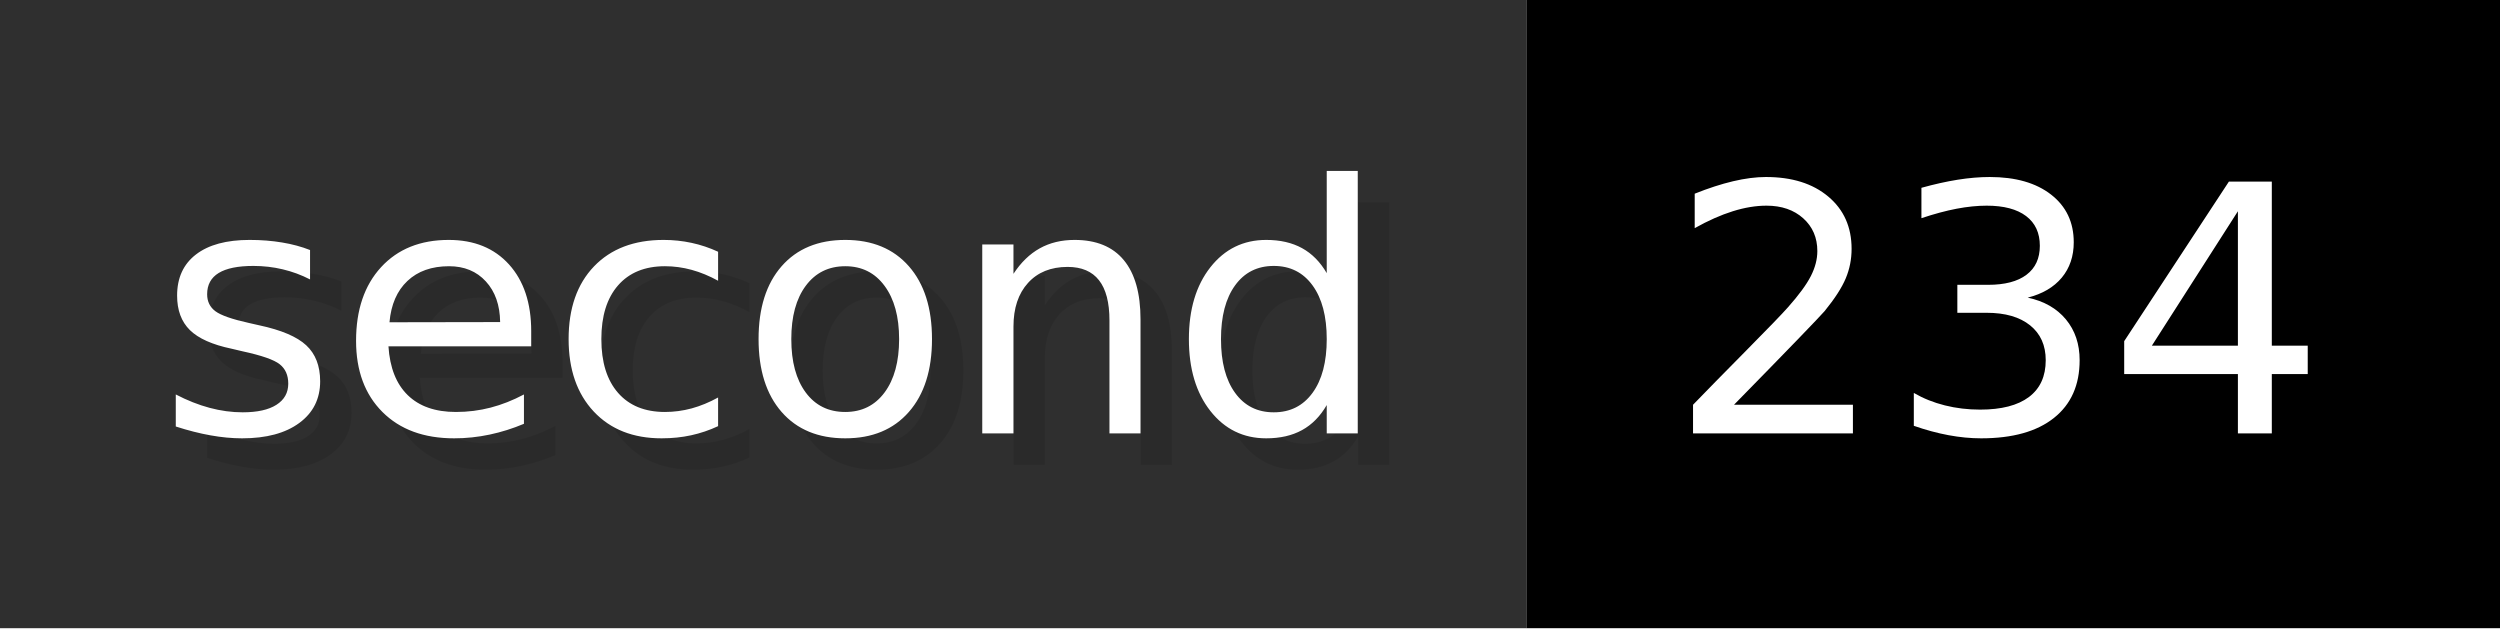
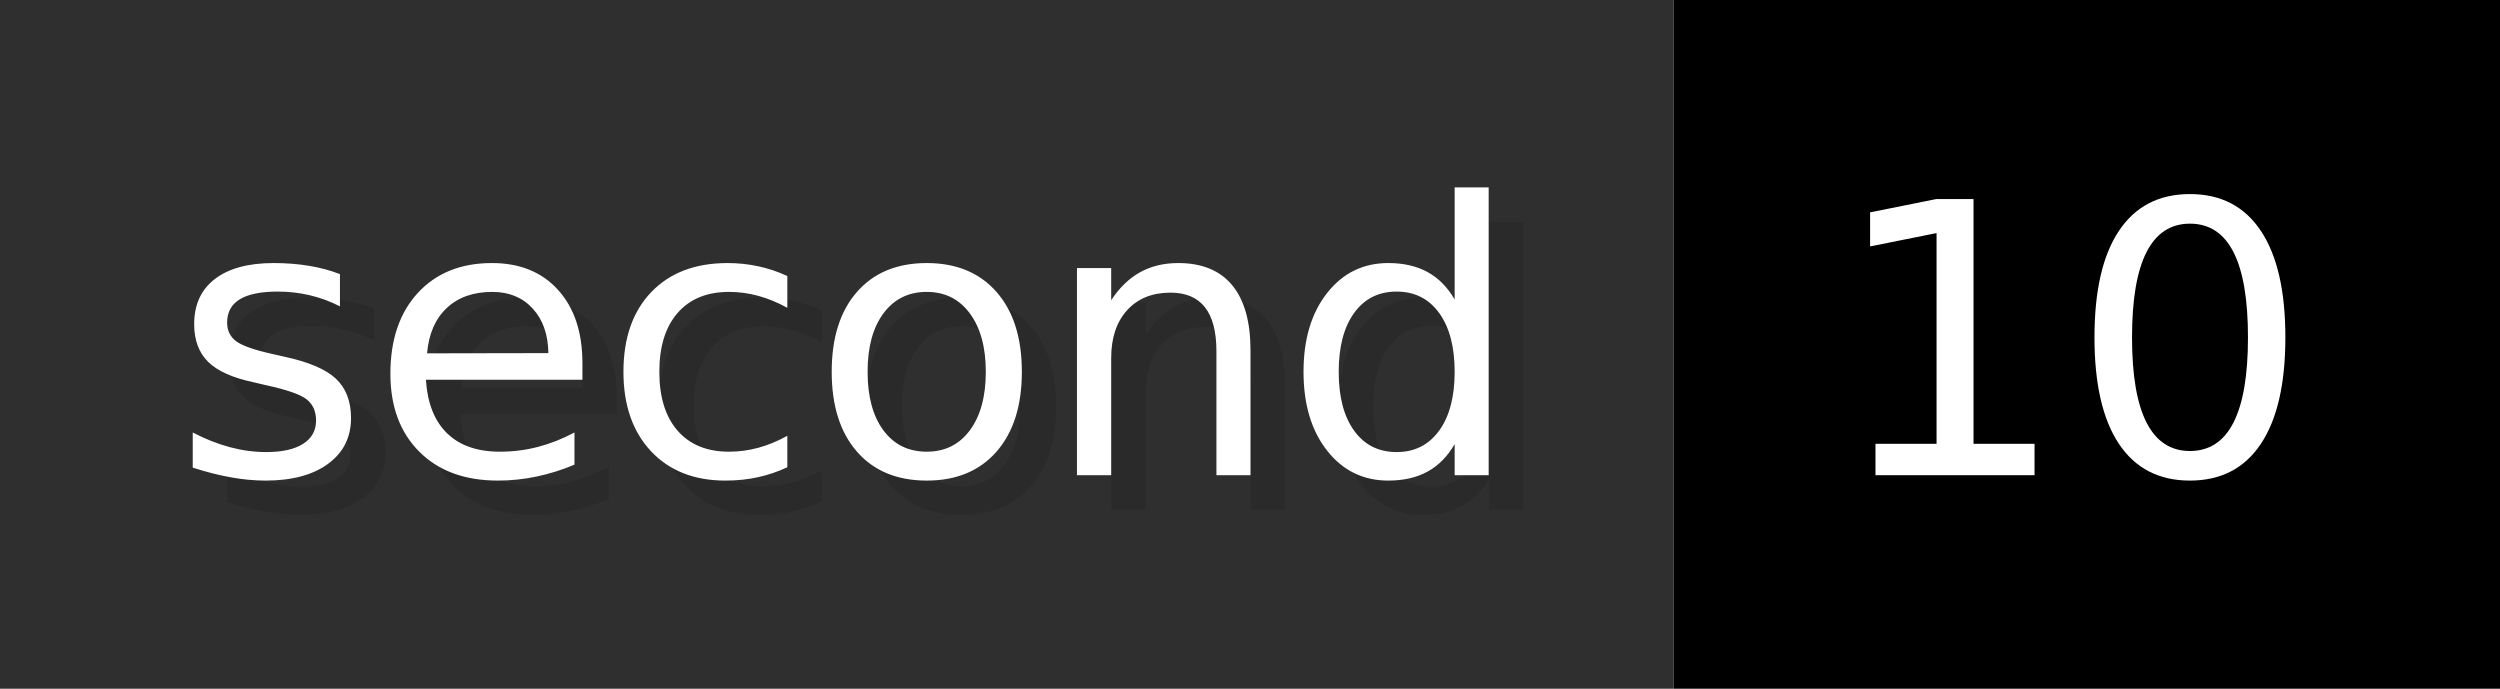
- <svg xmlns="http://www.w3.org/2000/svg" width="79.6" height="20" viewBox="0 0 796 200" role="img" aria-label="second: 234">
+ <svg xmlns="http://www.w3.org/2000/svg" width="72.6" height="20" viewBox="0 0 726 200" role="img" aria-label="second: 10">
  <g>
    <rect fill="#2F2F2F" width="486" height="200" />
-     <rect fill="#" x="486" width="310" height="200" />
+     <rect fill="#" x="486" width="240" height="200" />
  </g>
  <g aria-hidden="true" fill="#fff" text-anchor="start" font-family="Verdana,DejaVu Sans,sans-serif" font-size="110">
    <text x="60" y="148" textLength="386" fill="#000" opacity="0.1">second</text>
    <text x="50" y="138" textLength="386">second</text>
-     <text x="541" y="148" textLength="210" fill="#000" opacity="0.1">234</text>
-     <text x="531" y="138" textLength="210">234</text>
+     <text x="541" y="148" textLength="140" fill="#000" opacity="0.1">10</text>
+     <text x="531" y="138" textLength="140">10</text>
  </g>
</svg>
